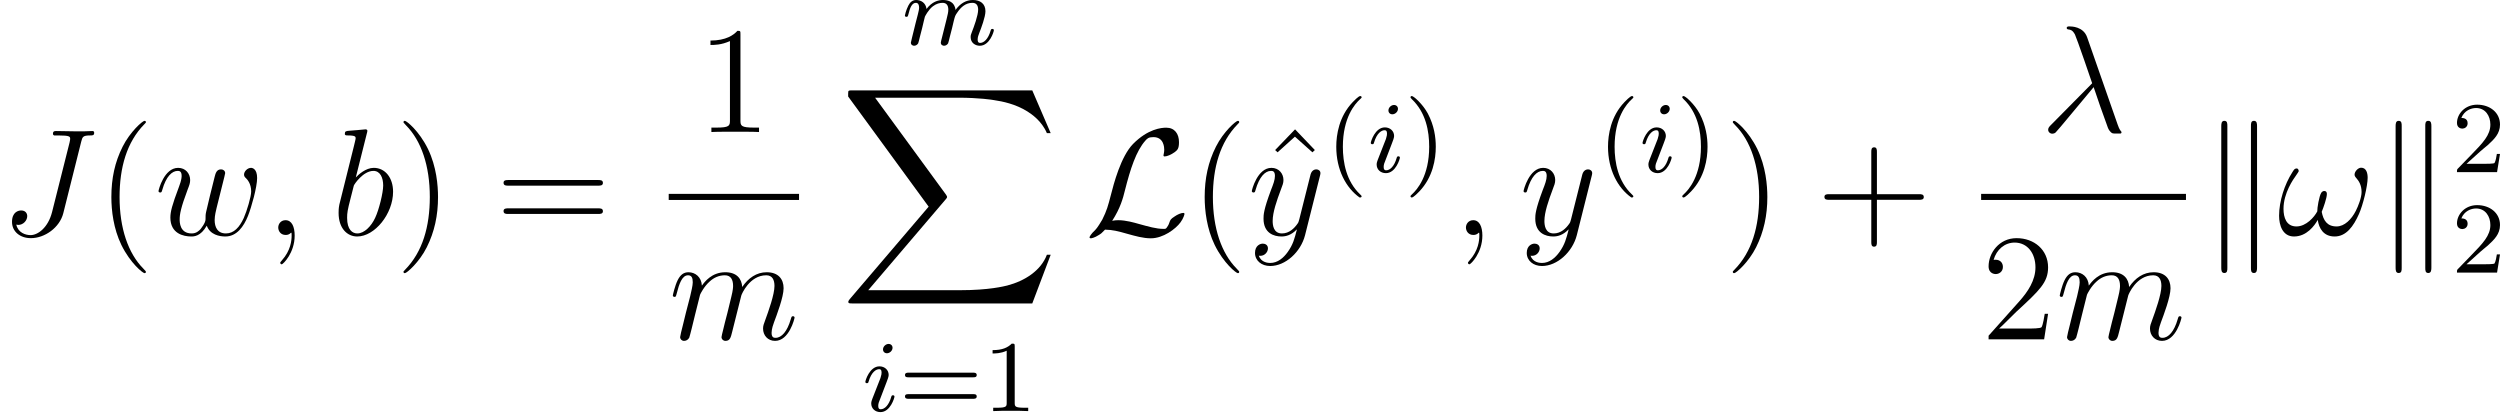
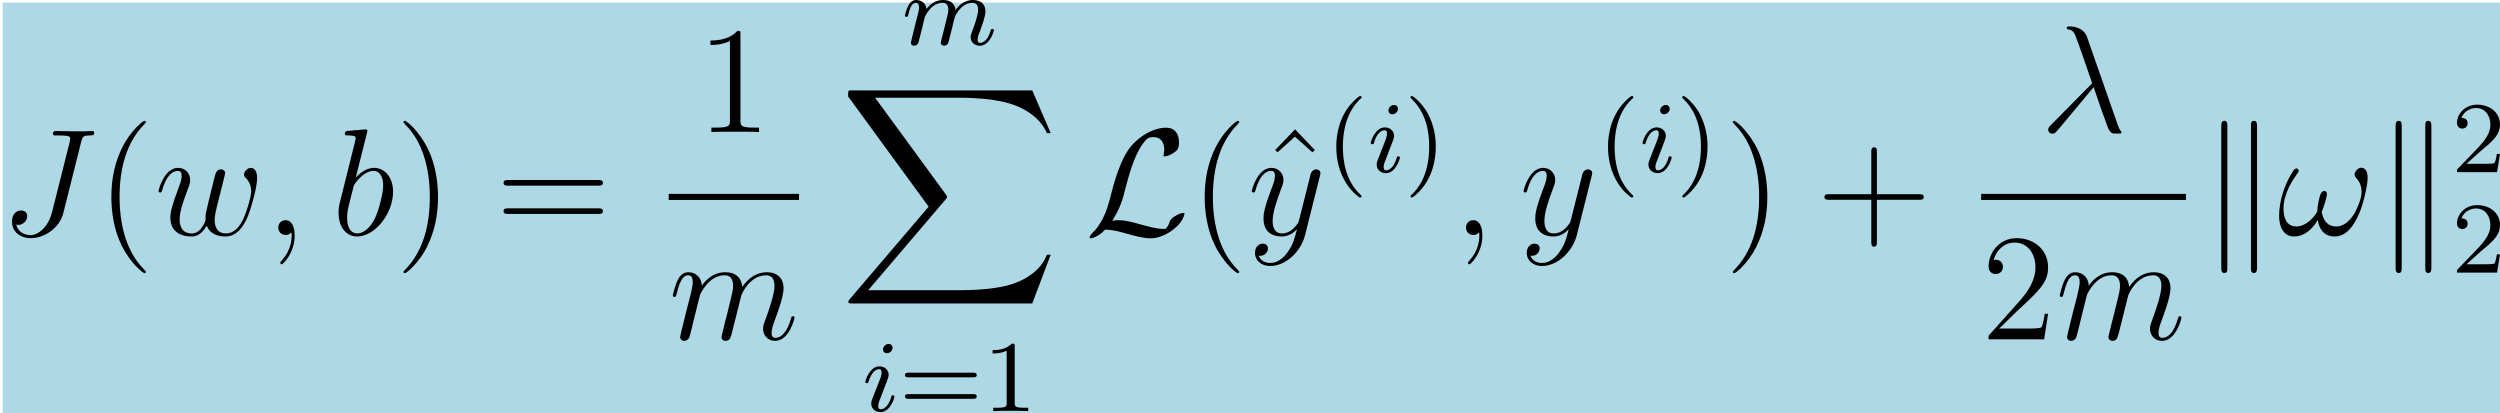
<svg xmlns="http://www.w3.org/2000/svg" xmlns:xlink="http://www.w3.org/1999/xlink" version="1.1" width="221.935pt" height="36.584pt" viewBox="-.239 -.233 221.935 36.584">
+   <rect width="100%" height="100%" fill="lightblue" />
  <defs>
    <path id="g1-76" d="M2.152-1.112C2.798-2.116 3.001-2.881 3.156-3.515C3.575-5.165 4.029-6.599 4.77-7.424C4.914-7.58 5.009-7.687 5.392-7.687C6.217-7.687 6.241-6.862 6.241-6.695C6.241-6.48 6.181-6.312 6.181-6.253C6.181-6.169 6.253-6.169 6.265-6.169C6.456-6.169 6.779-6.3 7.077-6.516C7.293-6.683 7.4-6.802 7.4-7.293C7.4-7.938 7.066-8.428 6.396-8.428C6.013-8.428 4.961-8.333 3.79-7.149C2.833-6.169 2.271-4.017 2.044-3.12C1.829-2.295 1.733-1.925 1.375-1.207C1.291-1.064 .98-.538 .813-.383C.49-.084 .371 .132 .371 .191C.371 .215 .395 .263 .478 .263C.526 .263 .777 .215 1.088 .012C1.291-.108 1.315-.132 1.59-.418C2.188-.406 2.606-.299 3.359-.084C3.969 .084 4.579 .263 5.189 .263C6.157 .263 7.137-.466 7.52-.992C7.759-1.315 7.831-1.614 7.831-1.65C7.831-1.733 7.759-1.733 7.747-1.733C7.556-1.733 7.269-1.602 7.066-1.459C6.743-1.255 6.719-1.184 6.647-.98C6.587-.789 6.516-.693 6.468-.622C6.372-.478 6.36-.478 6.181-.478C5.607-.478 5.009-.658 4.22-.873C3.885-.968 3.228-1.16 2.63-1.16C2.475-1.16 2.307-1.148 2.152-1.112Z" />
    <path id="g1-107" d="M2.056-8.56C2.056-8.751 2.056-8.966 1.817-8.966S1.578-8.703 1.578-8.524V2.546C1.578 2.738 1.578 2.989 1.817 2.989S2.056 2.774 2.056 2.582V-8.56ZM4.388-8.524C4.388-8.715 4.388-8.966 4.148-8.966S3.909-8.751 3.909-8.56V2.582C3.909 2.774 3.909 2.989 4.148 2.989S4.388 2.726 4.388 2.546V-8.524Z" />
    <path id="g4-40" d="M2.654 1.993C2.718 1.993 2.813 1.993 2.813 1.897C2.813 1.865 2.805 1.857 2.702 1.753C1.61 .725 1.339-.757 1.339-1.993C1.339-4.288 2.287-5.364 2.694-5.731C2.805-5.834 2.813-5.842 2.813-5.882S2.782-5.978 2.702-5.978C2.574-5.978 2.176-5.571 2.112-5.499C1.044-4.384 .821-2.949 .821-1.993C.821-.207 1.57 1.227 2.654 1.993Z" />
    <path id="g4-41" d="M2.463-1.993C2.463-2.75 2.335-3.658 1.841-4.599C1.451-5.332 .725-5.978 .582-5.978C.502-5.978 .478-5.922 .478-5.882C.478-5.85 .478-5.834 .574-5.738C1.69-4.678 1.945-3.22 1.945-1.993C1.945 .295 .996 1.379 .59 1.745C.486 1.849 .478 1.857 .478 1.897S.502 1.993 .582 1.993C.709 1.993 1.108 1.586 1.172 1.514C2.24 .399 2.463-1.036 2.463-1.993Z" />
    <path id="g4-49" d="M2.503-5.077C2.503-5.292 2.487-5.3 2.271-5.3C1.945-4.981 1.522-4.79 .765-4.79V-4.527C.98-4.527 1.411-4.527 1.873-4.742V-.654C1.873-.359 1.849-.263 1.092-.263H.813V0C1.14-.024 1.825-.024 2.184-.024S3.236-.024 3.563 0V-.263H3.284C2.527-.263 2.503-.359 2.503-.654V-5.077Z" />
    <path id="g4-50" d="M2.248-1.626C2.375-1.745 2.71-2.008 2.837-2.12C3.332-2.574 3.802-3.013 3.802-3.738C3.802-4.686 3.005-5.3 2.008-5.3C1.052-5.3 .422-4.575 .422-3.866C.422-3.475 .733-3.419 .845-3.419C1.012-3.419 1.259-3.539 1.259-3.842C1.259-4.256 .861-4.256 .765-4.256C.996-4.838 1.53-5.037 1.921-5.037C2.662-5.037 3.045-4.407 3.045-3.738C3.045-2.909 2.463-2.303 1.522-1.339L.518-.303C.422-.215 .422-.199 .422 0H3.571L3.802-1.427H3.555C3.531-1.267 3.467-.869 3.371-.717C3.324-.654 2.718-.654 2.59-.654H1.172L2.248-1.626Z" />
    <path id="g4-61" d="M5.826-2.654C5.946-2.654 6.105-2.654 6.105-2.837S5.914-3.021 5.794-3.021H.781C.662-3.021 .47-3.021 .47-2.837S.63-2.654 .749-2.654H5.826ZM5.794-.964C5.914-.964 6.105-.964 6.105-1.148S5.946-1.331 5.826-1.331H.749C.63-1.331 .47-1.331 .47-1.148S.662-.964 .781-.964H5.794Z" />
    <path id="g0-88" d="M15.135 16.737L16.582 12.912H16.283C15.817 14.155 14.549 14.968 13.175 15.327C12.924 15.386 11.752 15.697 9.457 15.697H2.248L8.333 8.56C8.416 8.464 8.44 8.428 8.44 8.369C8.44 8.345 8.44 8.309 8.357 8.189L2.786 .574H9.337C10.939 .574 12.027 .741 12.134 .765C12.78 .861 13.82 1.064 14.765 1.662C15.064 1.853 15.876 2.391 16.283 3.359H16.582L15.135 0H1.004C.729 0 .717 .012 .681 .084C.669 .12 .669 .347 .669 .478L6.994 9.134L.801 16.391C.681 16.534 .681 16.594 .681 16.606C.681 16.737 .789 16.737 1.004 16.737H15.135Z" />
    <path id="g2-105" d="M2.375-4.973C2.375-5.149 2.248-5.276 2.064-5.276C1.857-5.276 1.626-5.085 1.626-4.846C1.626-4.67 1.753-4.543 1.937-4.543C2.144-4.543 2.375-4.734 2.375-4.973ZM1.211-2.048L.781-.948C.741-.829 .701-.733 .701-.598C.701-.207 1.004 .08 1.427 .08C2.2 .08 2.527-1.036 2.527-1.14C2.527-1.219 2.463-1.243 2.407-1.243C2.311-1.243 2.295-1.188 2.271-1.108C2.088-.47 1.761-.143 1.443-.143C1.347-.143 1.251-.183 1.251-.399C1.251-.59 1.307-.733 1.411-.98C1.49-1.196 1.57-1.411 1.658-1.626L1.905-2.271C1.977-2.455 2.072-2.702 2.072-2.837C2.072-3.236 1.753-3.515 1.347-3.515C.574-3.515 .239-2.399 .239-2.295C.239-2.224 .295-2.192 .359-2.192C.462-2.192 .47-2.24 .494-2.319C.717-3.076 1.084-3.292 1.323-3.292C1.435-3.292 1.514-3.252 1.514-3.029C1.514-2.949 1.506-2.837 1.427-2.598L1.211-2.048Z" />
    <path id="g2-109" d="M1.594-1.307C1.618-1.427 1.698-1.73 1.722-1.849C1.745-1.929 1.793-2.12 1.809-2.2C1.825-2.24 2.088-2.758 2.439-3.021C2.71-3.228 2.973-3.292 3.196-3.292C3.491-3.292 3.65-3.116 3.65-2.75C3.65-2.558 3.602-2.375 3.515-2.016C3.459-1.809 3.324-1.275 3.276-1.06L3.156-.582C3.116-.446 3.061-.207 3.061-.167C3.061 .016 3.212 .08 3.316 .08C3.459 .08 3.579-.016 3.634-.112C3.658-.159 3.722-.43 3.762-.598L3.945-1.307C3.969-1.427 4.049-1.73 4.073-1.849C4.184-2.279 4.184-2.287 4.368-2.55C4.631-2.941 5.005-3.292 5.539-3.292C5.826-3.292 5.994-3.124 5.994-2.75C5.994-2.311 5.659-1.395 5.507-1.012C5.428-.805 5.404-.749 5.404-.598C5.404-.143 5.778 .08 6.121 .08C6.902 .08 7.229-1.036 7.229-1.14C7.229-1.219 7.165-1.243 7.109-1.243C7.014-1.243 6.998-1.188 6.974-1.108C6.783-.446 6.448-.143 6.145-.143C6.017-.143 5.954-.223 5.954-.406S6.017-.765 6.097-.964C6.217-1.267 6.567-2.184 6.567-2.63C6.567-3.228 6.153-3.515 5.579-3.515C5.029-3.515 4.575-3.228 4.216-2.734C4.152-3.371 3.642-3.515 3.228-3.515C2.861-3.515 2.375-3.387 1.937-2.813C1.881-3.292 1.498-3.515 1.124-3.515C.845-3.515 .646-3.347 .51-3.076C.319-2.702 .239-2.311 .239-2.295C.239-2.224 .295-2.192 .359-2.192C.462-2.192 .47-2.224 .526-2.431C.622-2.821 .765-3.292 1.1-3.292C1.307-3.292 1.355-3.092 1.355-2.917C1.355-2.774 1.315-2.622 1.251-2.359C1.235-2.295 1.116-1.825 1.084-1.714L.789-.518C.757-.399 .709-.199 .709-.167C.709 .016 .861 .08 .964 .08C1.108 .08 1.227-.016 1.283-.112C1.307-.159 1.371-.43 1.411-.598L1.594-1.307Z" />
    <path id="g5-40" d="M3.885 2.905C3.885 2.869 3.885 2.845 3.682 2.642C2.487 1.435 1.817-.538 1.817-2.977C1.817-5.296 2.379-7.293 3.766-8.703C3.885-8.811 3.885-8.835 3.885-8.871C3.885-8.942 3.826-8.966 3.778-8.966C3.622-8.966 2.642-8.106 2.056-6.934C1.447-5.727 1.172-4.447 1.172-2.977C1.172-1.913 1.339-.49 1.961 .789C2.666 2.224 3.646 3.001 3.778 3.001C3.826 3.001 3.885 2.977 3.885 2.905Z" />
    <path id="g5-41" d="M3.371-2.977C3.371-3.885 3.252-5.368 2.582-6.755C1.877-8.189 .897-8.966 .765-8.966C.717-8.966 .658-8.942 .658-8.871C.658-8.835 .658-8.811 .861-8.608C2.056-7.4 2.726-5.428 2.726-2.989C2.726-.669 2.164 1.327 .777 2.738C.658 2.845 .658 2.869 .658 2.905C.658 2.977 .717 3.001 .765 3.001C.921 3.001 1.901 2.14 2.487 .968C3.096-.251 3.371-1.542 3.371-2.977Z" />
    <path id="g5-43" d="M4.77-2.762H8.07C8.237-2.762 8.452-2.762 8.452-2.977C8.452-3.204 8.249-3.204 8.07-3.204H4.77V-6.504C4.77-6.671 4.77-6.886 4.555-6.886C4.328-6.886 4.328-6.683 4.328-6.504V-3.204H1.028C.861-3.204 .646-3.204 .646-2.989C.646-2.762 .849-2.762 1.028-2.762H4.328V.538C4.328 .705 4.328 .921 4.543 .921C4.77 .921 4.77 .717 4.77 .538V-2.762Z" />
    <path id="g5-49" d="M3.443-7.663C3.443-7.938 3.443-7.95 3.204-7.95C2.917-7.627 2.319-7.185 1.088-7.185V-6.838C1.363-6.838 1.961-6.838 2.618-7.149V-.921C2.618-.49 2.582-.347 1.53-.347H1.16V0C1.482-.024 2.642-.024 3.037-.024S4.579-.024 4.902 0V-.347H4.531C3.479-.347 3.443-.49 3.443-.921V-7.663Z" />
    <path id="g5-50" d="M5.26-2.008H4.997C4.961-1.805 4.866-1.148 4.746-.956C4.663-.849 3.981-.849 3.622-.849H1.411C1.733-1.124 2.463-1.889 2.774-2.176C4.591-3.85 5.26-4.471 5.26-5.655C5.26-7.03 4.172-7.95 2.786-7.95S.586-6.767 .586-5.738C.586-5.129 1.112-5.129 1.148-5.129C1.399-5.129 1.71-5.308 1.71-5.691C1.71-6.025 1.482-6.253 1.148-6.253C1.04-6.253 1.016-6.253 .98-6.241C1.207-7.054 1.853-7.603 2.63-7.603C3.646-7.603 4.268-6.755 4.268-5.655C4.268-4.639 3.682-3.754 3.001-2.989L.586-.287V0H4.949L5.26-2.008Z" />
    <path id="g5-61" d="M8.07-3.873C8.237-3.873 8.452-3.873 8.452-4.089C8.452-4.316 8.249-4.316 8.07-4.316H1.028C.861-4.316 .646-4.316 .646-4.101C.646-3.873 .849-3.873 1.028-3.873H8.07ZM8.07-1.65C8.237-1.65 8.452-1.65 8.452-1.865C8.452-2.092 8.249-2.092 8.07-2.092H1.028C.861-2.092 .646-2.092 .646-1.877C.646-1.65 .849-1.65 1.028-1.65H8.07Z" />
    <path id="g5-94" d="M2.929-8.297L1.363-6.671L1.554-6.492L2.917-7.723L4.292-6.492L4.483-6.671L2.929-8.297Z" />
    <path id="g3-21" d="M3.694-7.448C3.395-8.297 2.451-8.297 2.295-8.297C2.224-8.297 2.092-8.297 2.092-8.177C2.092-8.082 2.164-8.07 2.224-8.058C2.403-8.034 2.546-8.01 2.738-7.663C2.857-7.436 4.089-3.862 4.089-3.838C4.089-3.826 4.077-3.814 3.981-3.718L.873-.574C.729-.43 .634-.335 .634-.179C.634-.012 .777 .132 .968 .132C1.016 .132 1.148 .108 1.219 .036C1.411-.143 3.12-2.236 4.208-3.527C4.519-2.594 4.902-1.494 5.272-.49C5.332-.311 5.392-.143 5.559 .012C5.679 .12 5.703 .12 6.037 .12H6.265C6.312 .12 6.396 .12 6.396 .024C6.396-.024 6.384-.036 6.336-.084C6.229-.215 6.145-.43 6.097-.574L3.694-7.448Z" />
    <path id="g3-33" d="M7.101-4.495C7.101-4.842 7.006-5.284 6.587-5.284C6.348-5.284 6.073-4.985 6.073-4.746C6.073-4.639 6.121-4.567 6.217-4.459C6.396-4.256 6.623-3.933 6.623-3.371C6.623-2.941 6.36-2.26 6.169-1.889C5.834-1.231 5.284-.669 4.663-.669C3.909-.669 3.622-1.148 3.491-1.817C3.622-2.128 3.897-2.905 3.897-3.216C3.897-3.347 3.85-3.455 3.694-3.455C3.61-3.455 3.515-3.407 3.455-3.312C3.288-3.049 3.132-2.104 3.144-1.853C2.917-1.411 2.271-.669 1.506-.669C.705-.669 .49-1.375 .49-2.056C.49-3.3 1.267-4.388 1.482-4.686C1.602-4.866 1.686-4.985 1.686-5.009C1.686-5.093 1.638-5.224 1.53-5.224C1.339-5.224 1.279-5.069 1.184-4.926C.574-3.981 .143-2.654 .143-1.506C.143-.765 .418 .12 1.315 .12C2.307 .12 2.929-.729 3.18-1.184C3.276-.514 3.634 .12 4.507 .12C5.416 .12 5.99-.681 6.42-1.65C6.731-2.343 7.101-3.838 7.101-4.495Z" />
    <path id="g3-59" d="M2.331 .048C2.331-.646 2.104-1.16 1.614-1.16C1.231-1.16 1.04-.849 1.04-.586S1.219 0 1.626 0C1.781 0 1.913-.048 2.02-.155C2.044-.179 2.056-.179 2.068-.179C2.092-.179 2.092-.012 2.092 .048C2.092 .442 2.02 1.219 1.327 1.997C1.196 2.14 1.196 2.164 1.196 2.188C1.196 2.248 1.255 2.307 1.315 2.307C1.411 2.307 2.331 1.423 2.331 .048Z" />
    <path id="g3-74" d="M6.384-7.34C6.48-7.699 6.504-7.819 7.089-7.819C7.281-7.819 7.4-7.819 7.4-8.034C7.4-8.165 7.293-8.165 7.245-8.165C7.042-8.165 6.814-8.141 6.599-8.141H5.942C5.44-8.141 4.914-8.165 4.411-8.165C4.304-8.165 4.16-8.165 4.16-7.95C4.16-7.831 4.256-7.831 4.256-7.819H4.555C5.511-7.819 5.511-7.723 5.511-7.544C5.511-7.532 5.511-7.448 5.464-7.257L4.089-1.793C3.778-.574 2.977 .012 2.403 .012C1.997 .012 1.423-.179 1.279-.813C1.327-.801 1.387-.789 1.435-.789C1.829-.789 2.14-1.136 2.14-1.482C2.14-1.674 2.02-1.925 1.662-1.925C1.447-1.925 .944-1.805 .944-1.028C.944-.275 1.566 .251 2.427 .251C3.515 .251 4.686-.574 4.973-1.71L6.384-7.34Z" />
    <path id="g3-98" d="M2.762-7.998C2.774-8.046 2.798-8.118 2.798-8.177C2.798-8.297 2.678-8.297 2.654-8.297C2.642-8.297 2.212-8.261 1.997-8.237C1.793-8.225 1.614-8.201 1.399-8.189C1.112-8.165 1.028-8.153 1.028-7.938C1.028-7.819 1.148-7.819 1.267-7.819C1.877-7.819 1.877-7.711 1.877-7.592C1.877-7.508 1.781-7.161 1.733-6.946L1.447-5.798C1.327-5.32 .646-2.606 .598-2.391C.538-2.092 .538-1.889 .538-1.733C.538-.514 1.219 .12 1.997 .12C3.383 .12 4.818-1.662 4.818-3.395C4.818-4.495 4.196-5.272 3.3-5.272C2.678-5.272 2.116-4.758 1.889-4.519L2.762-7.998ZM2.008-.12C1.626-.12 1.207-.406 1.207-1.339C1.207-1.733 1.243-1.961 1.459-2.798C1.494-2.953 1.686-3.718 1.733-3.873C1.757-3.969 2.463-5.033 3.276-5.033C3.802-5.033 4.041-4.507 4.041-3.885C4.041-3.312 3.706-1.961 3.407-1.339C3.108-.693 2.558-.12 2.008-.12Z" />
    <path id="g3-109" d="M2.463-3.503C2.487-3.575 2.786-4.172 3.228-4.555C3.539-4.842 3.945-5.033 4.411-5.033C4.89-5.033 5.057-4.674 5.057-4.196C5.057-4.125 5.057-3.885 4.914-3.324L4.615-2.092C4.519-1.733 4.292-.849 4.268-.717C4.22-.538 4.148-.227 4.148-.179C4.148-.012 4.28 .12 4.459 .12C4.818 .12 4.878-.155 4.985-.586L5.703-3.443C5.727-3.539 6.348-5.033 7.663-5.033C8.141-5.033 8.309-4.674 8.309-4.196C8.309-3.527 7.843-2.224 7.58-1.506C7.472-1.219 7.412-1.064 7.412-.849C7.412-.311 7.783 .12 8.357 .12C9.468 .12 9.887-1.638 9.887-1.71C9.887-1.769 9.839-1.817 9.767-1.817C9.66-1.817 9.648-1.781 9.588-1.578C9.313-.622 8.871-.12 8.393-.12C8.273-.12 8.082-.132 8.082-.514C8.082-.825 8.225-1.207 8.273-1.339C8.488-1.913 9.026-3.324 9.026-4.017C9.026-4.734 8.608-5.272 7.699-5.272C6.898-5.272 6.253-4.818 5.774-4.113C5.738-4.758 5.344-5.272 4.447-5.272C3.383-5.272 2.821-4.519 2.606-4.22C2.57-4.902 2.08-5.272 1.554-5.272C1.207-5.272 .933-5.105 .705-4.651C.49-4.22 .323-3.491 .323-3.443S.371-3.335 .454-3.335C.55-3.335 .562-3.347 .634-3.622C.813-4.328 1.04-5.033 1.518-5.033C1.793-5.033 1.889-4.842 1.889-4.483C1.889-4.22 1.769-3.754 1.686-3.383L1.351-2.092C1.303-1.865 1.172-1.327 1.112-1.112C1.028-.801 .897-.239 .897-.179C.897-.012 1.028 .12 1.207 .12C1.351 .12 1.518 .048 1.614-.132C1.638-.191 1.745-.61 1.805-.849L2.068-1.925L2.463-3.503Z" />
    <path id="g3-119" d="M4.113-.729C4.376-.012 5.117 .12 5.571 .12C6.48 .12 7.018-.669 7.352-1.494C7.627-2.188 8.07-3.766 8.07-4.471C8.07-5.2 7.699-5.272 7.592-5.272C7.305-5.272 7.042-4.985 7.042-4.746C7.042-4.603 7.125-4.519 7.185-4.471C7.293-4.364 7.603-4.041 7.603-3.419C7.603-3.013 7.269-1.889 7.018-1.327C6.683-.598 6.241-.12 5.619-.12C4.949-.12 4.734-.622 4.734-1.172C4.734-1.518 4.842-1.937 4.89-2.14L5.392-4.148C5.452-4.388 5.559-4.806 5.559-4.854C5.559-5.033 5.416-5.153 5.236-5.153C4.89-5.153 4.806-4.854 4.734-4.567C4.615-4.101 4.113-2.08 4.065-1.817C4.017-1.614 4.017-1.482 4.017-1.219C4.017-.933 3.634-.478 3.622-.454C3.491-.323 3.3-.12 2.929-.12C1.985-.12 1.985-1.016 1.985-1.219C1.985-1.602 2.068-2.128 2.606-3.551C2.75-3.921 2.809-4.077 2.809-4.316C2.809-4.818 2.451-5.272 1.865-5.272C.765-5.272 .323-3.539 .323-3.443C.323-3.395 .371-3.335 .454-3.335C.562-3.335 .574-3.383 .622-3.551C.921-4.603 1.387-5.033 1.829-5.033C1.949-5.033 2.14-5.021 2.14-4.639C2.14-4.579 2.14-4.328 1.937-3.802C1.375-2.307 1.255-1.817 1.255-1.363C1.255-.108 2.283 .12 2.893 .12C3.096 .12 3.634 .12 4.113-.729Z" />
    <path id="g3-121" d="M3.144 1.339C2.821 1.793 2.355 2.2 1.769 2.2C1.626 2.2 1.052 2.176 .873 1.626C.909 1.638 .968 1.638 .992 1.638C1.351 1.638 1.59 1.327 1.59 1.052S1.363 .681 1.184 .681C.992 .681 .574 .825 .574 1.411C.574 2.02 1.088 2.439 1.769 2.439C2.965 2.439 4.172 1.339 4.507 .012L5.679-4.651C5.691-4.71 5.715-4.782 5.715-4.854C5.715-5.033 5.571-5.153 5.392-5.153C5.284-5.153 5.033-5.105 4.937-4.746L4.053-1.231C3.993-1.016 3.993-.992 3.897-.861C3.658-.526 3.264-.12 2.69-.12C2.02-.12 1.961-.777 1.961-1.1C1.961-1.781 2.283-2.702 2.606-3.563C2.738-3.909 2.809-4.077 2.809-4.316C2.809-4.818 2.451-5.272 1.865-5.272C.765-5.272 .323-3.539 .323-3.443C.323-3.395 .371-3.335 .454-3.335C.562-3.335 .574-3.383 .622-3.551C.909-4.555 1.363-5.033 1.829-5.033C1.937-5.033 2.14-5.033 2.14-4.639C2.14-4.328 2.008-3.981 1.829-3.527C1.243-1.961 1.243-1.566 1.243-1.279C1.243-.143 2.056 .12 2.654 .12C3.001 .12 3.431 .012 3.85-.43L3.862-.418C3.682 .287 3.563 .753 3.144 1.339Z" />
  </defs>
  <g id="page1" transform="matrix(1.13 0 0 1.13 -63.98604 -62.28158)">
    <use x="56.413" y="73.369" xlink:href="#g3-74" />
    <use x="63.99" y="73.369" xlink:href="#g5-40" />
    <use x="68.543" y="73.369" xlink:href="#g3-119" />
    <use x="77.232" y="73.369" xlink:href="#g3-59" />
    <use x="82.476" y="73.369" xlink:href="#g3-98" />
    <use x="87.454" y="73.369" xlink:href="#g5-41" />
    <use x="95.327" y="73.369" xlink:href="#g5-61" />
    <use x="111.141" y="65.282" xlink:href="#g5-49" />
    <rect x="108.948" y="70.141" height=".478" width="10.239" />
    <use x="108.948" y="81.57" xlink:href="#g3-109" />
    <use x="127.264" y="58.425" xlink:href="#g2-109" />
    <use x="122.375" y="62.012" xlink:href="#g0-88" />
    <use x="124.157" y="87.206" xlink:href="#g2-105" />
    <use x="127.04" y="87.206" xlink:href="#g4-61" />
    <use x="133.627" y="87.206" xlink:href="#g4-49" />
    <use x="141.636" y="73.369" xlink:href="#g1-76" />
    <use x="149.882" y="73.369" xlink:href="#g5-40" />
    <use x="155.226" y="73.369" xlink:href="#g5-94" />
    <use x="154.434" y="73.369" xlink:href="#g3-121" />
    <use x="160.571" y="68.433" xlink:href="#g4-40" />
    <use x="163.864" y="68.433" xlink:href="#g2-105" />
    <use x="166.747" y="68.433" xlink:href="#g4-41" />
    <use x="170.539" y="73.369" xlink:href="#g3-59" />
    <use x="175.783" y="73.369" xlink:href="#g3-121" />
    <use x="181.919" y="68.433" xlink:href="#g4-40" />
    <use x="185.213" y="68.433" xlink:href="#g2-105" />
    <use x="188.096" y="68.433" xlink:href="#g4-41" />
    <use x="191.887" y="73.369" xlink:href="#g5-41" />
    <use x="199.096" y="73.369" xlink:href="#g5-43" />
    <use x="216.685" y="65.282" xlink:href="#g3-21" />
    <rect x="212.053" y="70.141" height=".478" width="16.092" />
    <use x="212.053" y="81.57" xlink:href="#g5-50" />
    <use x="217.906" y="81.57" xlink:href="#g3-109" />
    <use x="229.341" y="73.369" xlink:href="#g1-107" />
    <use x="235.318" y="73.369" xlink:href="#g3-33" />
    <use x="243.037" y="73.369" xlink:href="#g1-107" />
    <use x="249.014" y="68.433" xlink:href="#g4-50" />
    <use x="249.014" y="76.325" xlink:href="#g4-50" />
  </g>
</svg>
